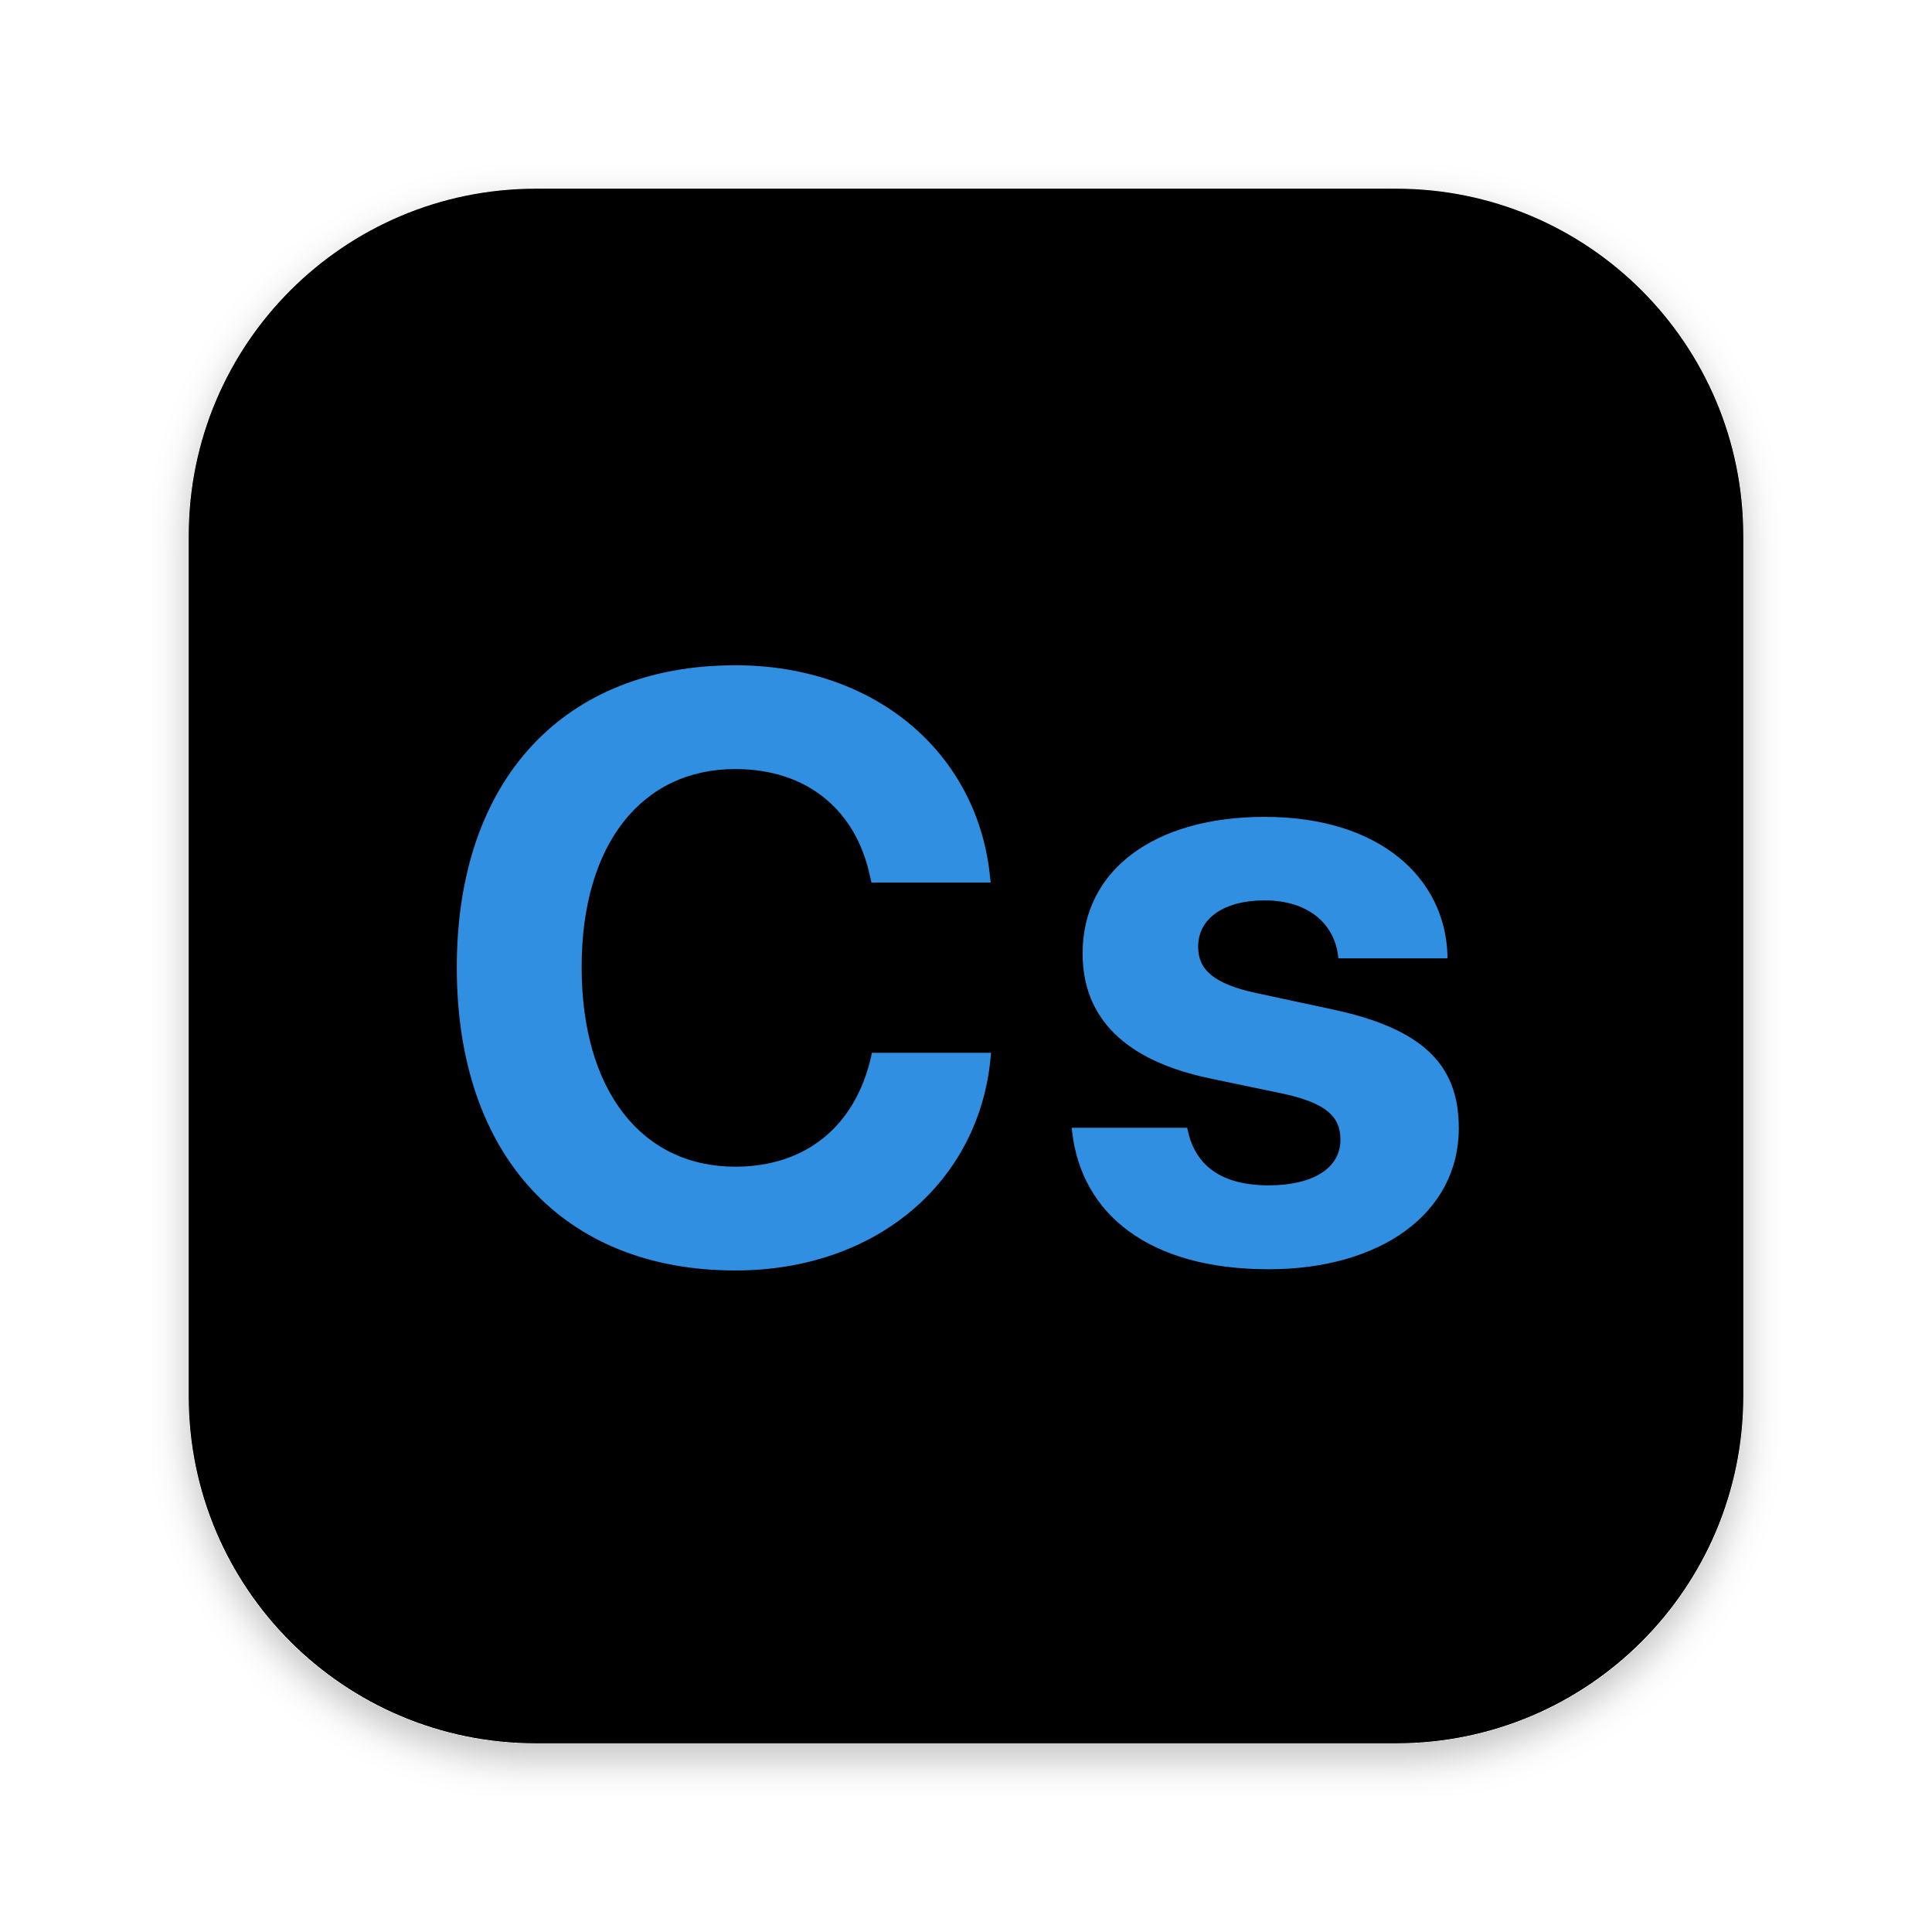
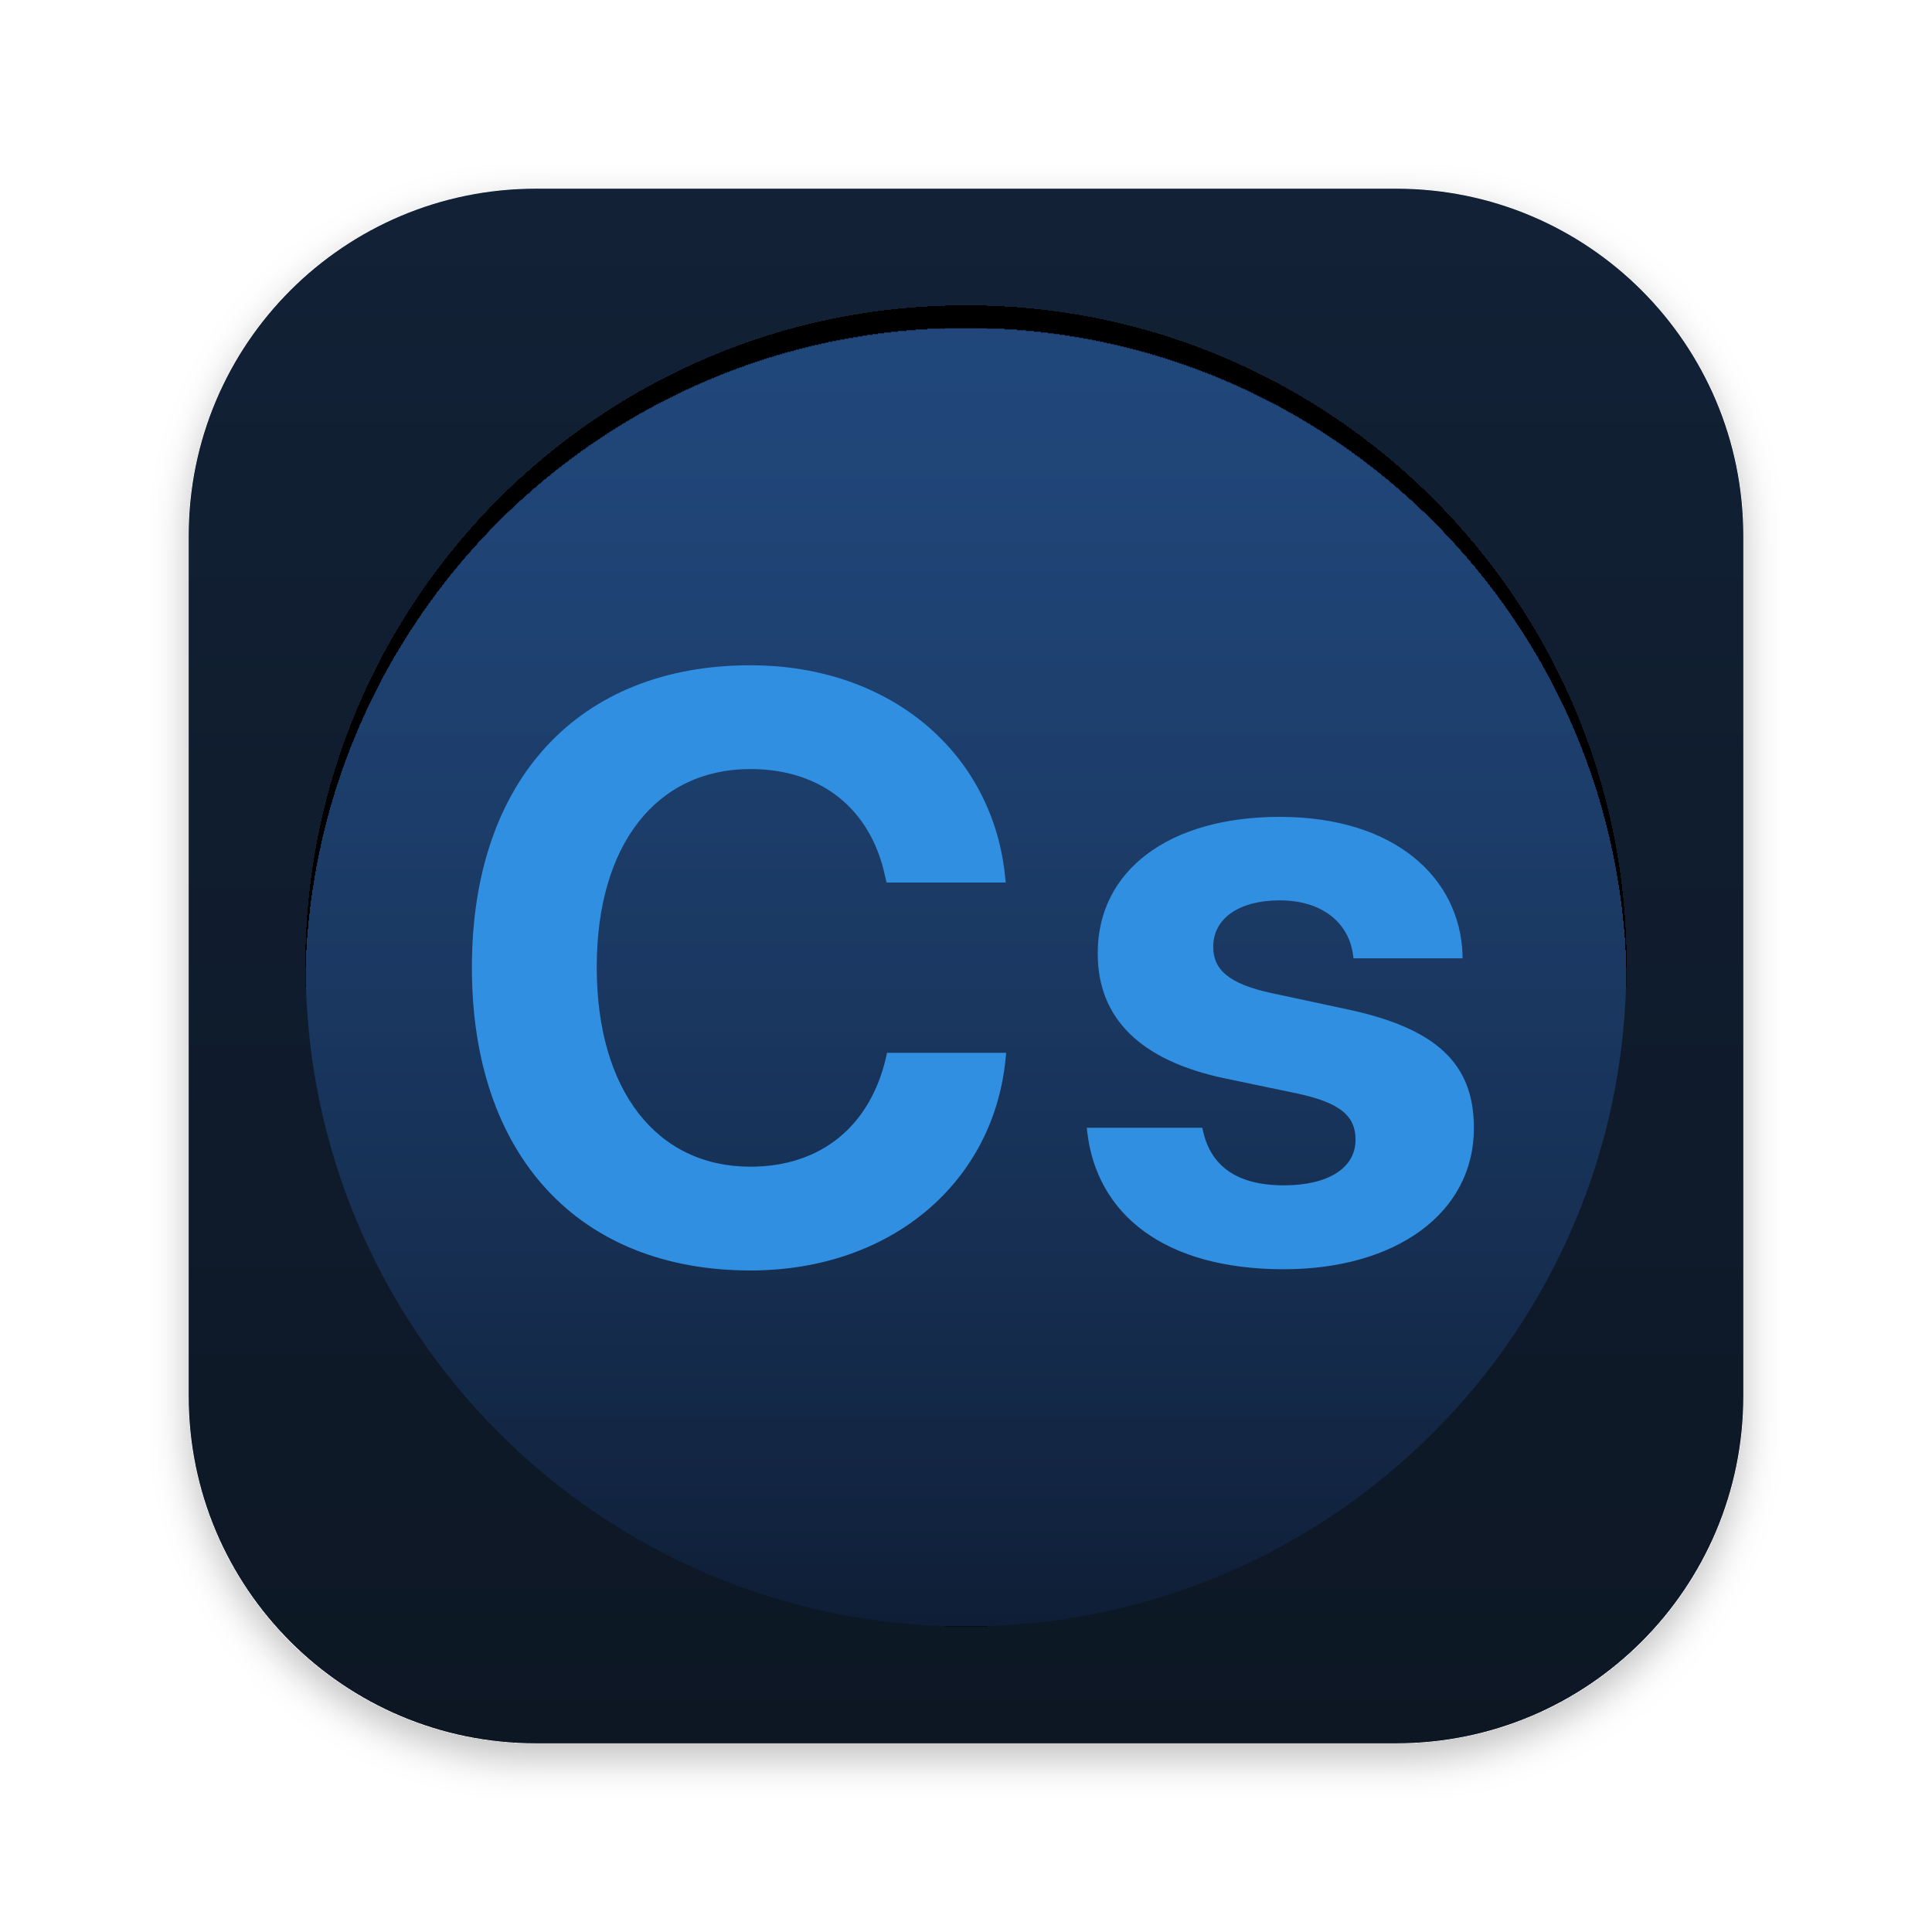
<svg xmlns="http://www.w3.org/2000/svg" width="512" height="512" viewBox="0 0 512 512" fill="none">
-   <g filter="url(#filter0_d_28617_3)">
-     <rect x="50" y="50" width="412" height="412" rx="92" fill="black" />
+   <g filter="url(#filter0_d_28627_58)">
+     <rect x="50" y="50" width="412" height="412" rx="92" fill="url(#paint0_linear_28627_58)" />
  </g>
-   <path d="M194.855 336.686C149.523 336.686 121.057 306.393 121.057 256.441V256.334C121.057 206.383 149.631 176.305 194.855 176.305C232.453 176.305 259.416 200.045 262.424 232.916L262.531 233.883H230.949L230.52 232.057C226.867 214.977 214.191 203.805 194.855 203.805C170.041 203.805 154.143 223.785 154.143 256.227V256.334C154.143 288.99 170.041 309.186 194.855 309.186C213.547 309.186 226.652 298.443 230.842 280.074L231.057 279H262.639L262.531 280.182C259.523 313.16 232.346 336.686 194.855 336.686ZM336.214 336.363C304.31 336.363 286.585 321.646 284.114 299.84L284.007 298.873H314.622L314.837 299.84C316.878 308.863 323.646 314.127 336.214 314.127C348.03 314.127 355.228 309.508 355.228 302.096V301.988C355.228 295.865 351.361 292.32 340.081 289.85L320.53 285.768C298.187 281.041 286.907 269.869 286.907 252.682V252.574C286.907 230.66 305.814 216.48 335.14 216.48C365.755 216.48 382.835 232.701 383.587 252.896V253.971H354.691L354.583 253.111C353.509 244.84 346.741 238.609 335.14 238.609C324.29 238.609 317.523 243.443 317.523 250.855V250.963C317.523 256.871 321.497 260.738 333.099 263.209L352.65 267.398C376.712 272.447 386.595 281.9 386.595 298.873V298.98C386.595 321.539 365.863 336.363 336.214 336.363Z" fill="#318FE2" />
+   <g filter="url(#filter1_i_28627_58)">
+     <circle cx="256" cy="256" r="175" fill="url(#paint1_linear_28627_58)" />
+   </g>
+   <path d="M198.855 336.686C153.523 336.686 125.057 306.393 125.057 256.441V256.334C125.057 206.383 153.631 176.305 198.855 176.305C236.453 176.305 263.416 200.045 266.424 232.916L266.531 233.883H234.949L234.52 232.057C230.867 214.977 218.191 203.805 198.855 203.805C174.041 203.805 158.143 223.785 158.143 256.227V256.334C158.143 288.99 174.041 309.186 198.855 309.186C217.547 309.186 230.652 298.443 234.842 280.074L235.057 279H266.639L266.531 280.182C263.523 313.16 236.346 336.686 198.855 336.686ZM340.214 336.363C308.31 336.363 290.585 321.646 288.114 299.84L288.007 298.873H318.622L318.837 299.84C320.878 308.863 327.646 314.127 340.214 314.127C352.03 314.127 359.228 309.508 359.228 302.096V301.988C359.228 295.865 355.361 292.32 344.081 289.85L324.53 285.768C302.187 281.041 290.907 269.869 290.907 252.682V252.574C290.907 230.66 309.814 216.48 339.14 216.48C369.755 216.48 386.835 232.701 387.587 252.896V253.971H358.691L358.583 253.111C357.509 244.84 350.741 238.609 339.14 238.609C328.29 238.609 321.523 243.443 321.523 250.855V250.963C321.523 256.871 325.497 260.738 337.099 263.209L356.65 267.398C380.712 272.447 390.595 281.9 390.595 298.873V298.98C390.595 321.539 369.863 336.363 340.214 336.363Z" fill="#318FE2" />
  <defs>
-     <filter id="filter0_d_28617_3" x="40" y="44" width="432" height="432" filterUnits="userSpaceOnUse" color-interpolation-filters="sRGB">
+     <filter id="filter0_d_28627_58" x="40" y="44" width="432" height="432" filterUnits="userSpaceOnUse" color-interpolation-filters="sRGB">
      <feFlood flood-opacity="0" result="BackgroundImageFix" />
      <feColorMatrix in="SourceAlpha" type="matrix" values="0 0 0 0 0 0 0 0 0 0 0 0 0 0 0 0 0 0 127 0" result="hardAlpha" />
      <feOffset dy="4" />
      <feGaussianBlur stdDeviation="5" />
      <feComposite in2="hardAlpha" operator="out" />
      <feColorMatrix type="matrix" values="0 0 0 0 0 0 0 0 0 0 0 0 0 0 0 0 0 0 0.25 0" />
-       <feBlend mode="normal" in2="BackgroundImageFix" result="effect1_dropShadow_28617_3" />
-       <feBlend mode="normal" in="SourceGraphic" in2="effect1_dropShadow_28617_3" result="shape" />
+       <feBlend mode="normal" in2="BackgroundImageFix" result="effect1_dropShadow_28627_58" />
+       <feBlend mode="normal" in="SourceGraphic" in2="effect1_dropShadow_28627_58" result="shape" />
    </filter>
+     <filter id="filter1_i_28627_58" x="81" y="81" width="350" height="350" filterUnits="userSpaceOnUse" color-interpolation-filters="sRGB">
+       <feFlood flood-opacity="0" result="BackgroundImageFix" />
+       <feBlend mode="normal" in="SourceGraphic" in2="BackgroundImageFix" result="shape" />
+       <feColorMatrix in="SourceAlpha" type="matrix" values="0 0 0 0 0 0 0 0 0 0 0 0 0 0 0 0 0 0 127 0" result="hardAlpha" />
+       <feOffset dy="6" />
+       <feComposite in2="hardAlpha" operator="arithmetic" k2="-1" k3="1" />
+       <feColorMatrix type="matrix" values="0 0 0 0 0 0 0 0 0 0 0 0 0 0 0 0 0 0 1 0" />
+       <feBlend mode="normal" in2="shape" result="effect1_innerShadow_28627_58" />
+     </filter>
+     <linearGradient id="paint0_linear_28627_58" x1="256" y1="50" x2="256" y2="462" gradientUnits="userSpaceOnUse">
+       <stop stop-color="#122136" />
+       <stop offset="1" stop-color="#0D1724" />
+     </linearGradient>
+     <linearGradient id="paint1_linear_28627_58" x1="256" y1="81" x2="256" y2="431" gradientUnits="userSpaceOnUse">
+       <stop stop-color="#2A60A7" stop-opacity="0.62" />
+       <stop offset="1" stop-color="#0F1E36" />
+     </linearGradient>
  </defs>
</svg>
